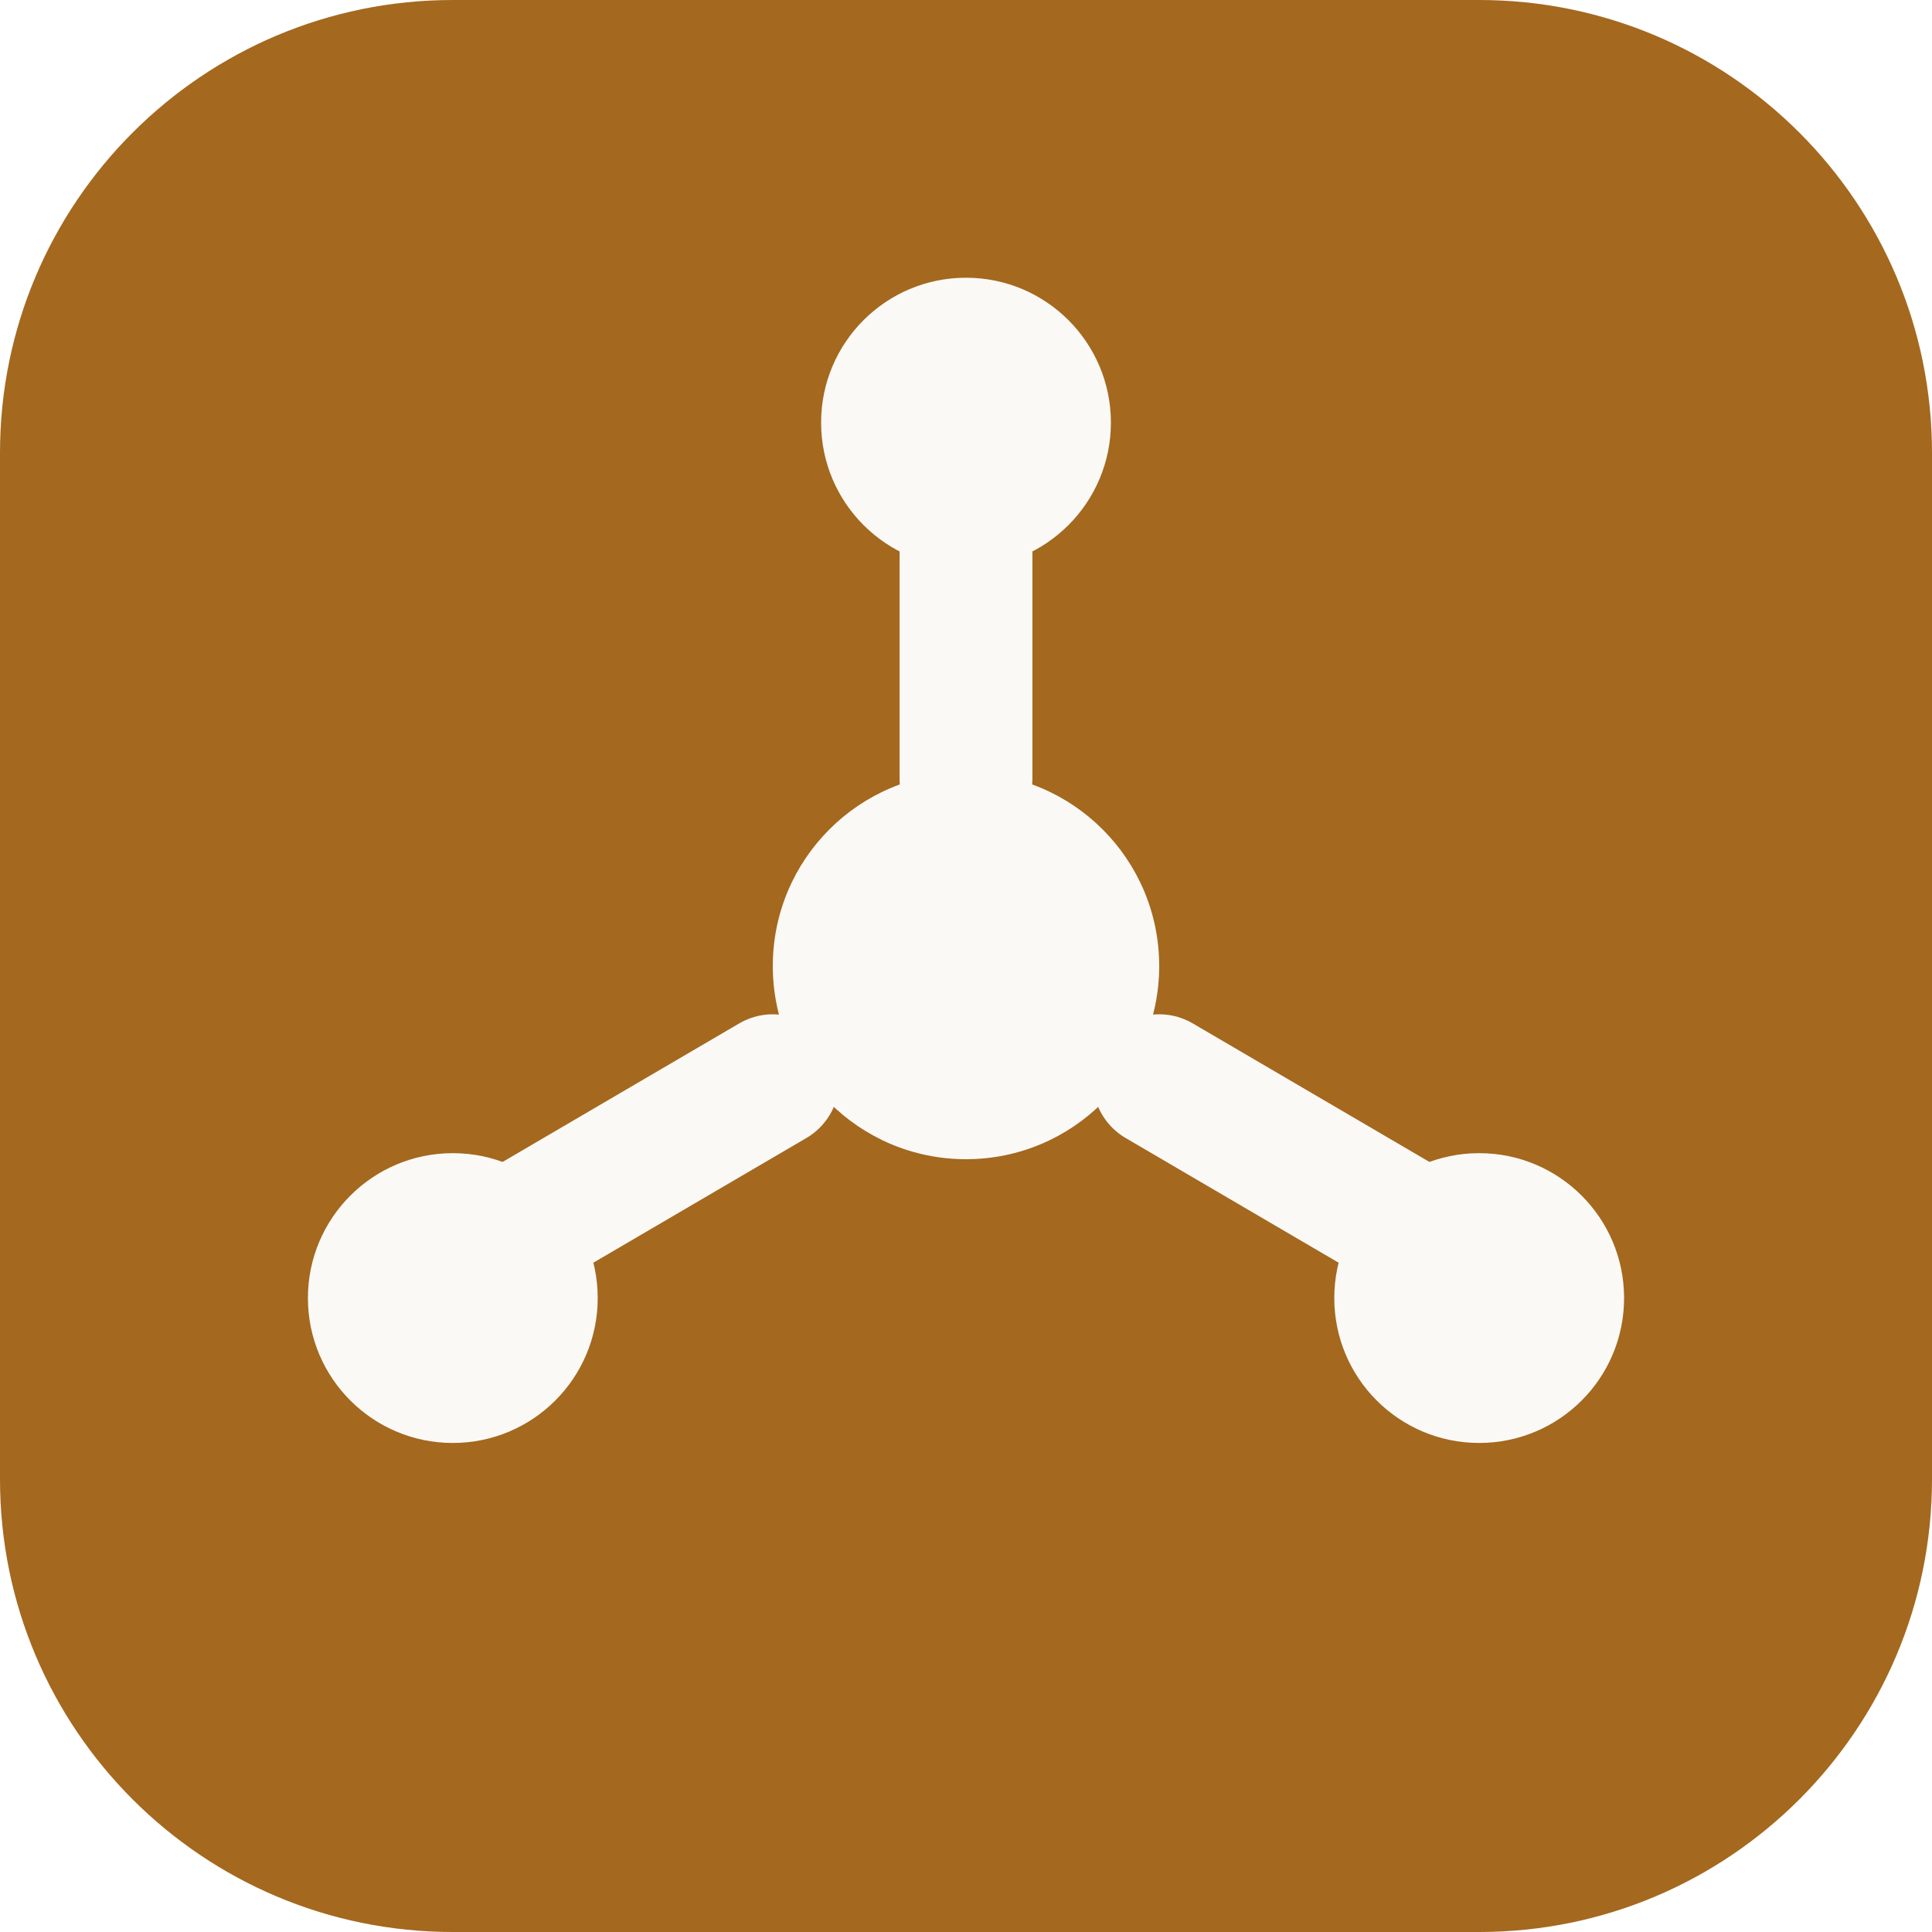
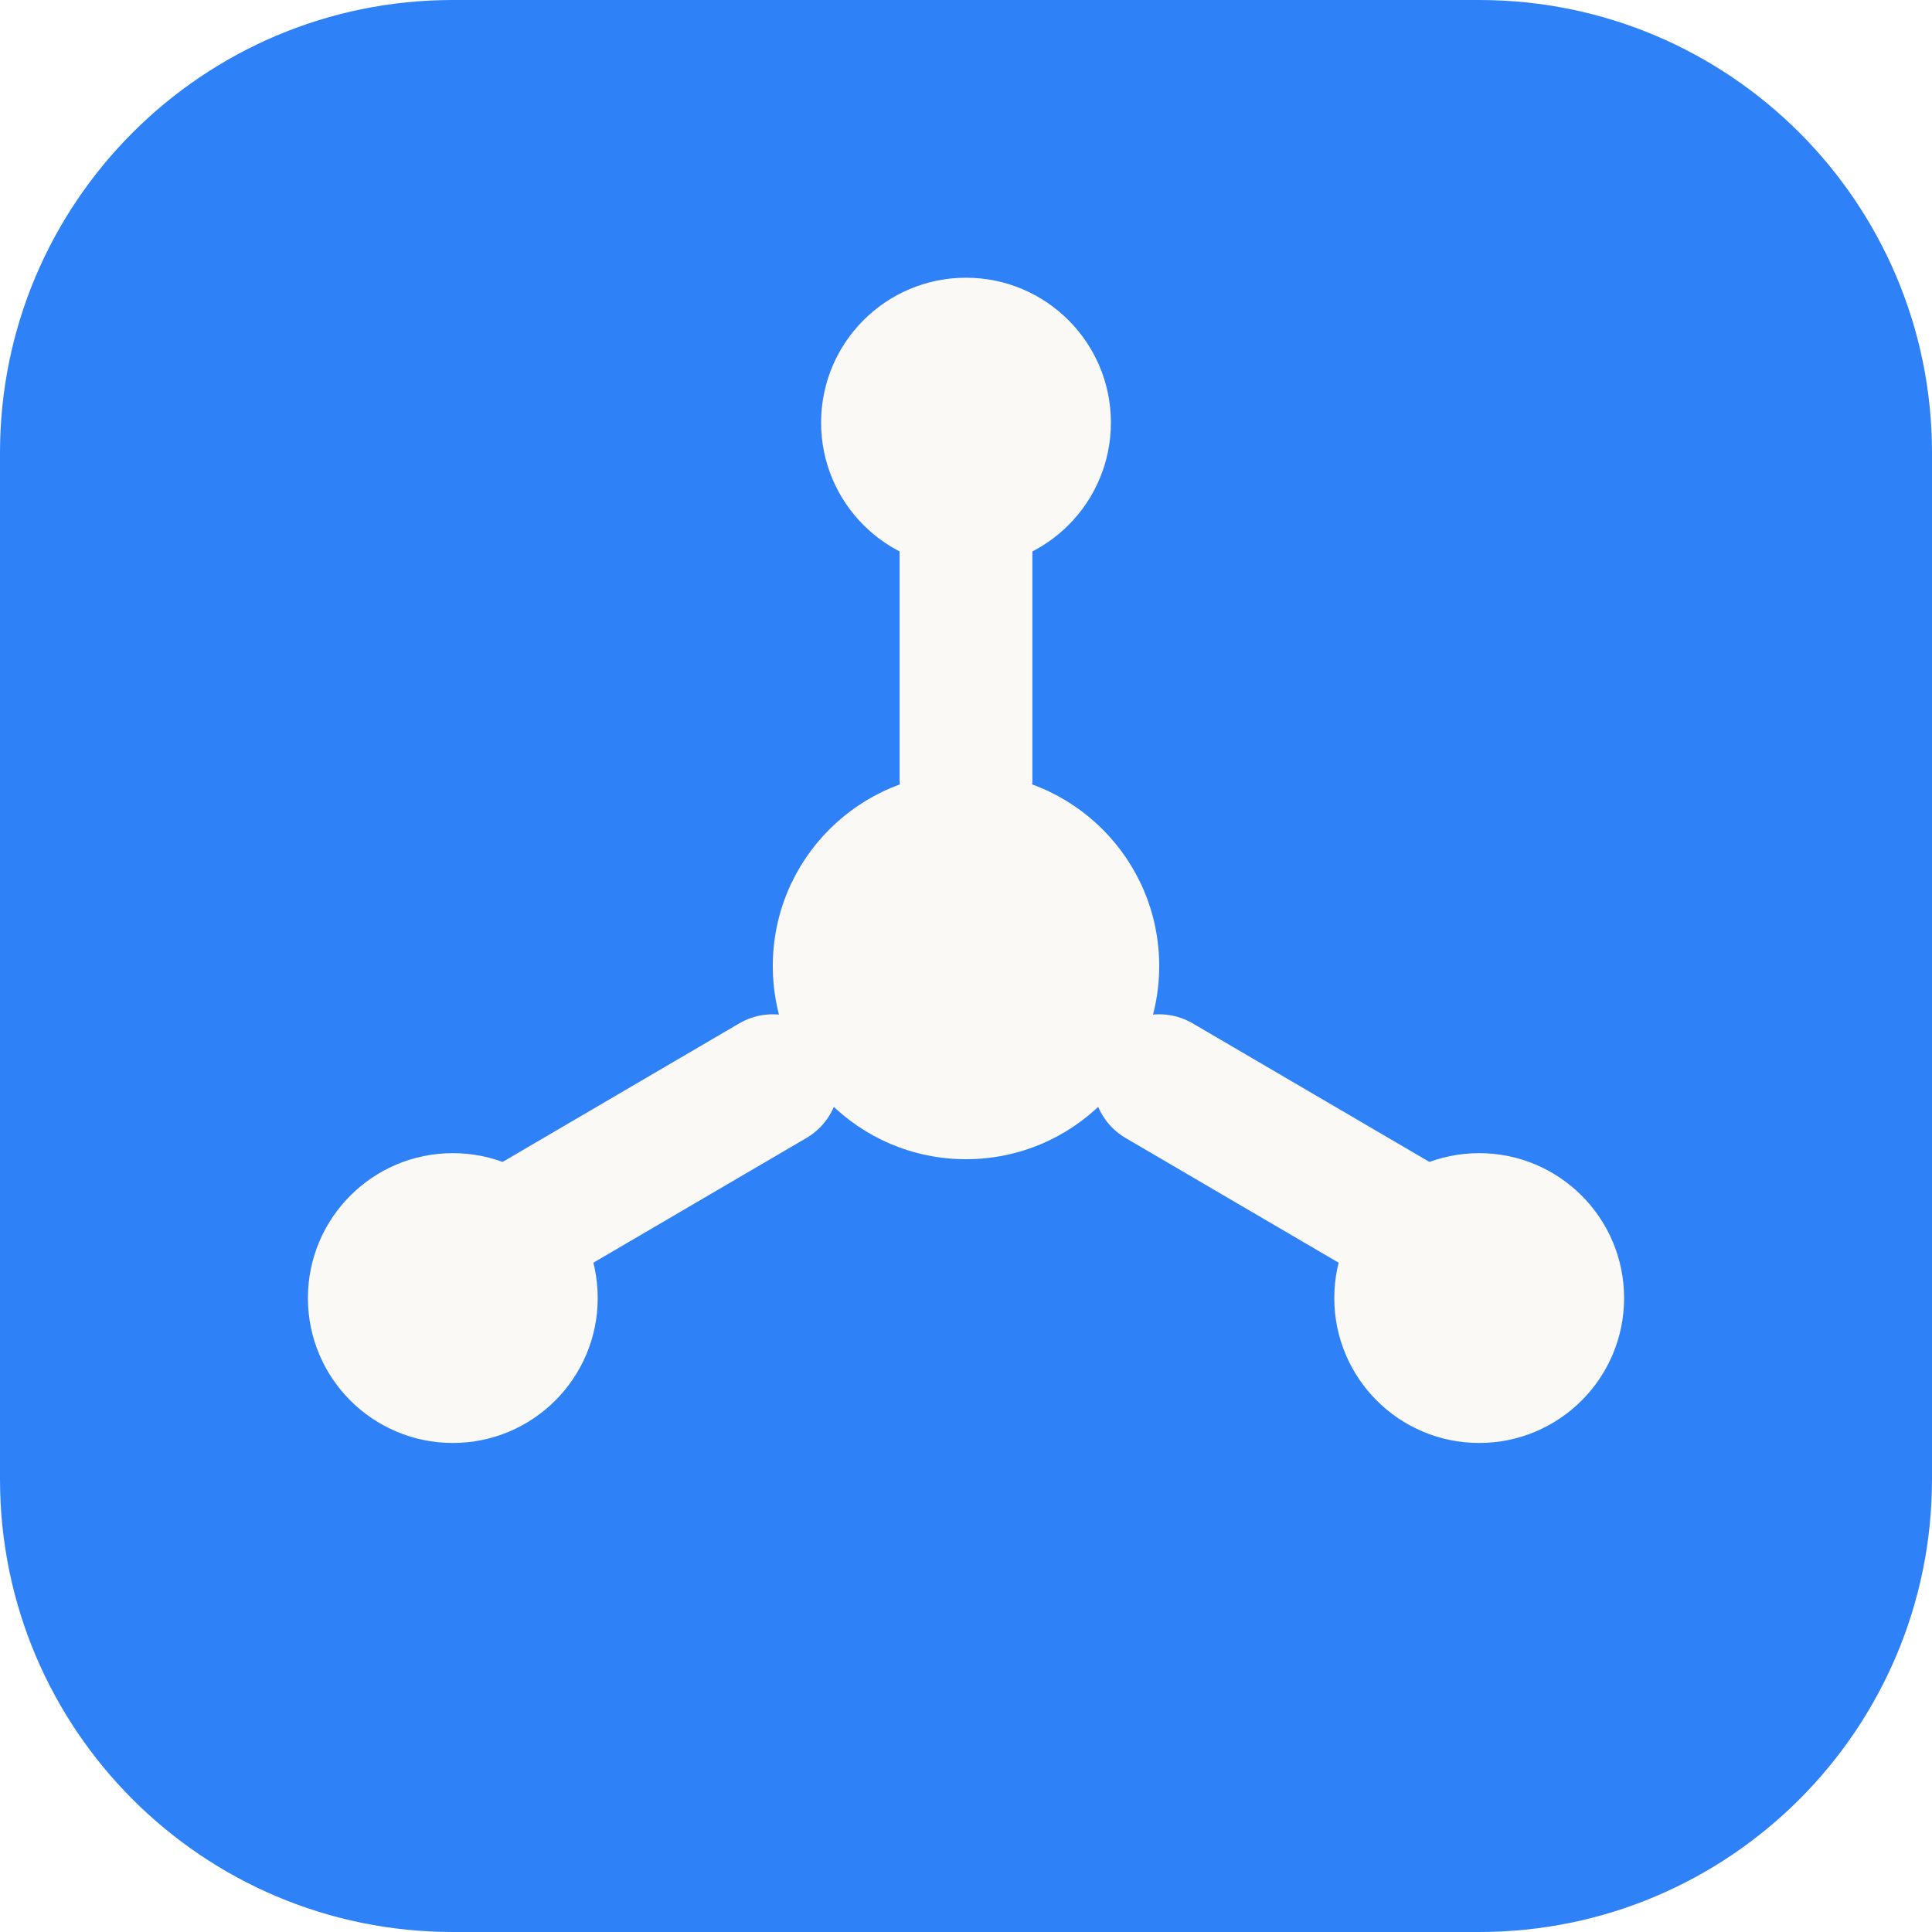
<svg xmlns="http://www.w3.org/2000/svg" viewBox="0 0 32 32" role="img" aria-label="灵枢 SpiritScout">
-   <rect width="32" height="32" rx="7.5" fill="#a4681e" />
+   <rect width="32" height="32" rx="7.5" fill="#2f81f7" />
  <g fill="none" stroke="#faf9f6" stroke-width="2.2" stroke-linecap="round">
    <path d="M16 12.9V8.2" />
    <path d="M19.2 17.9l4.1 2.4" />
    <path d="M12.8 17.9l-4.1 2.4" />
  </g>
  <circle cx="16" cy="16" r="3.2" fill="#faf9f6" />
  <g fill="#faf9f6">
    <circle cx="16" cy="7" r="2.4" />
    <circle cx="24.5" cy="21.5" r="2.4" />
    <circle cx="7.5" cy="21.5" r="2.4" />
  </g>
</svg>
